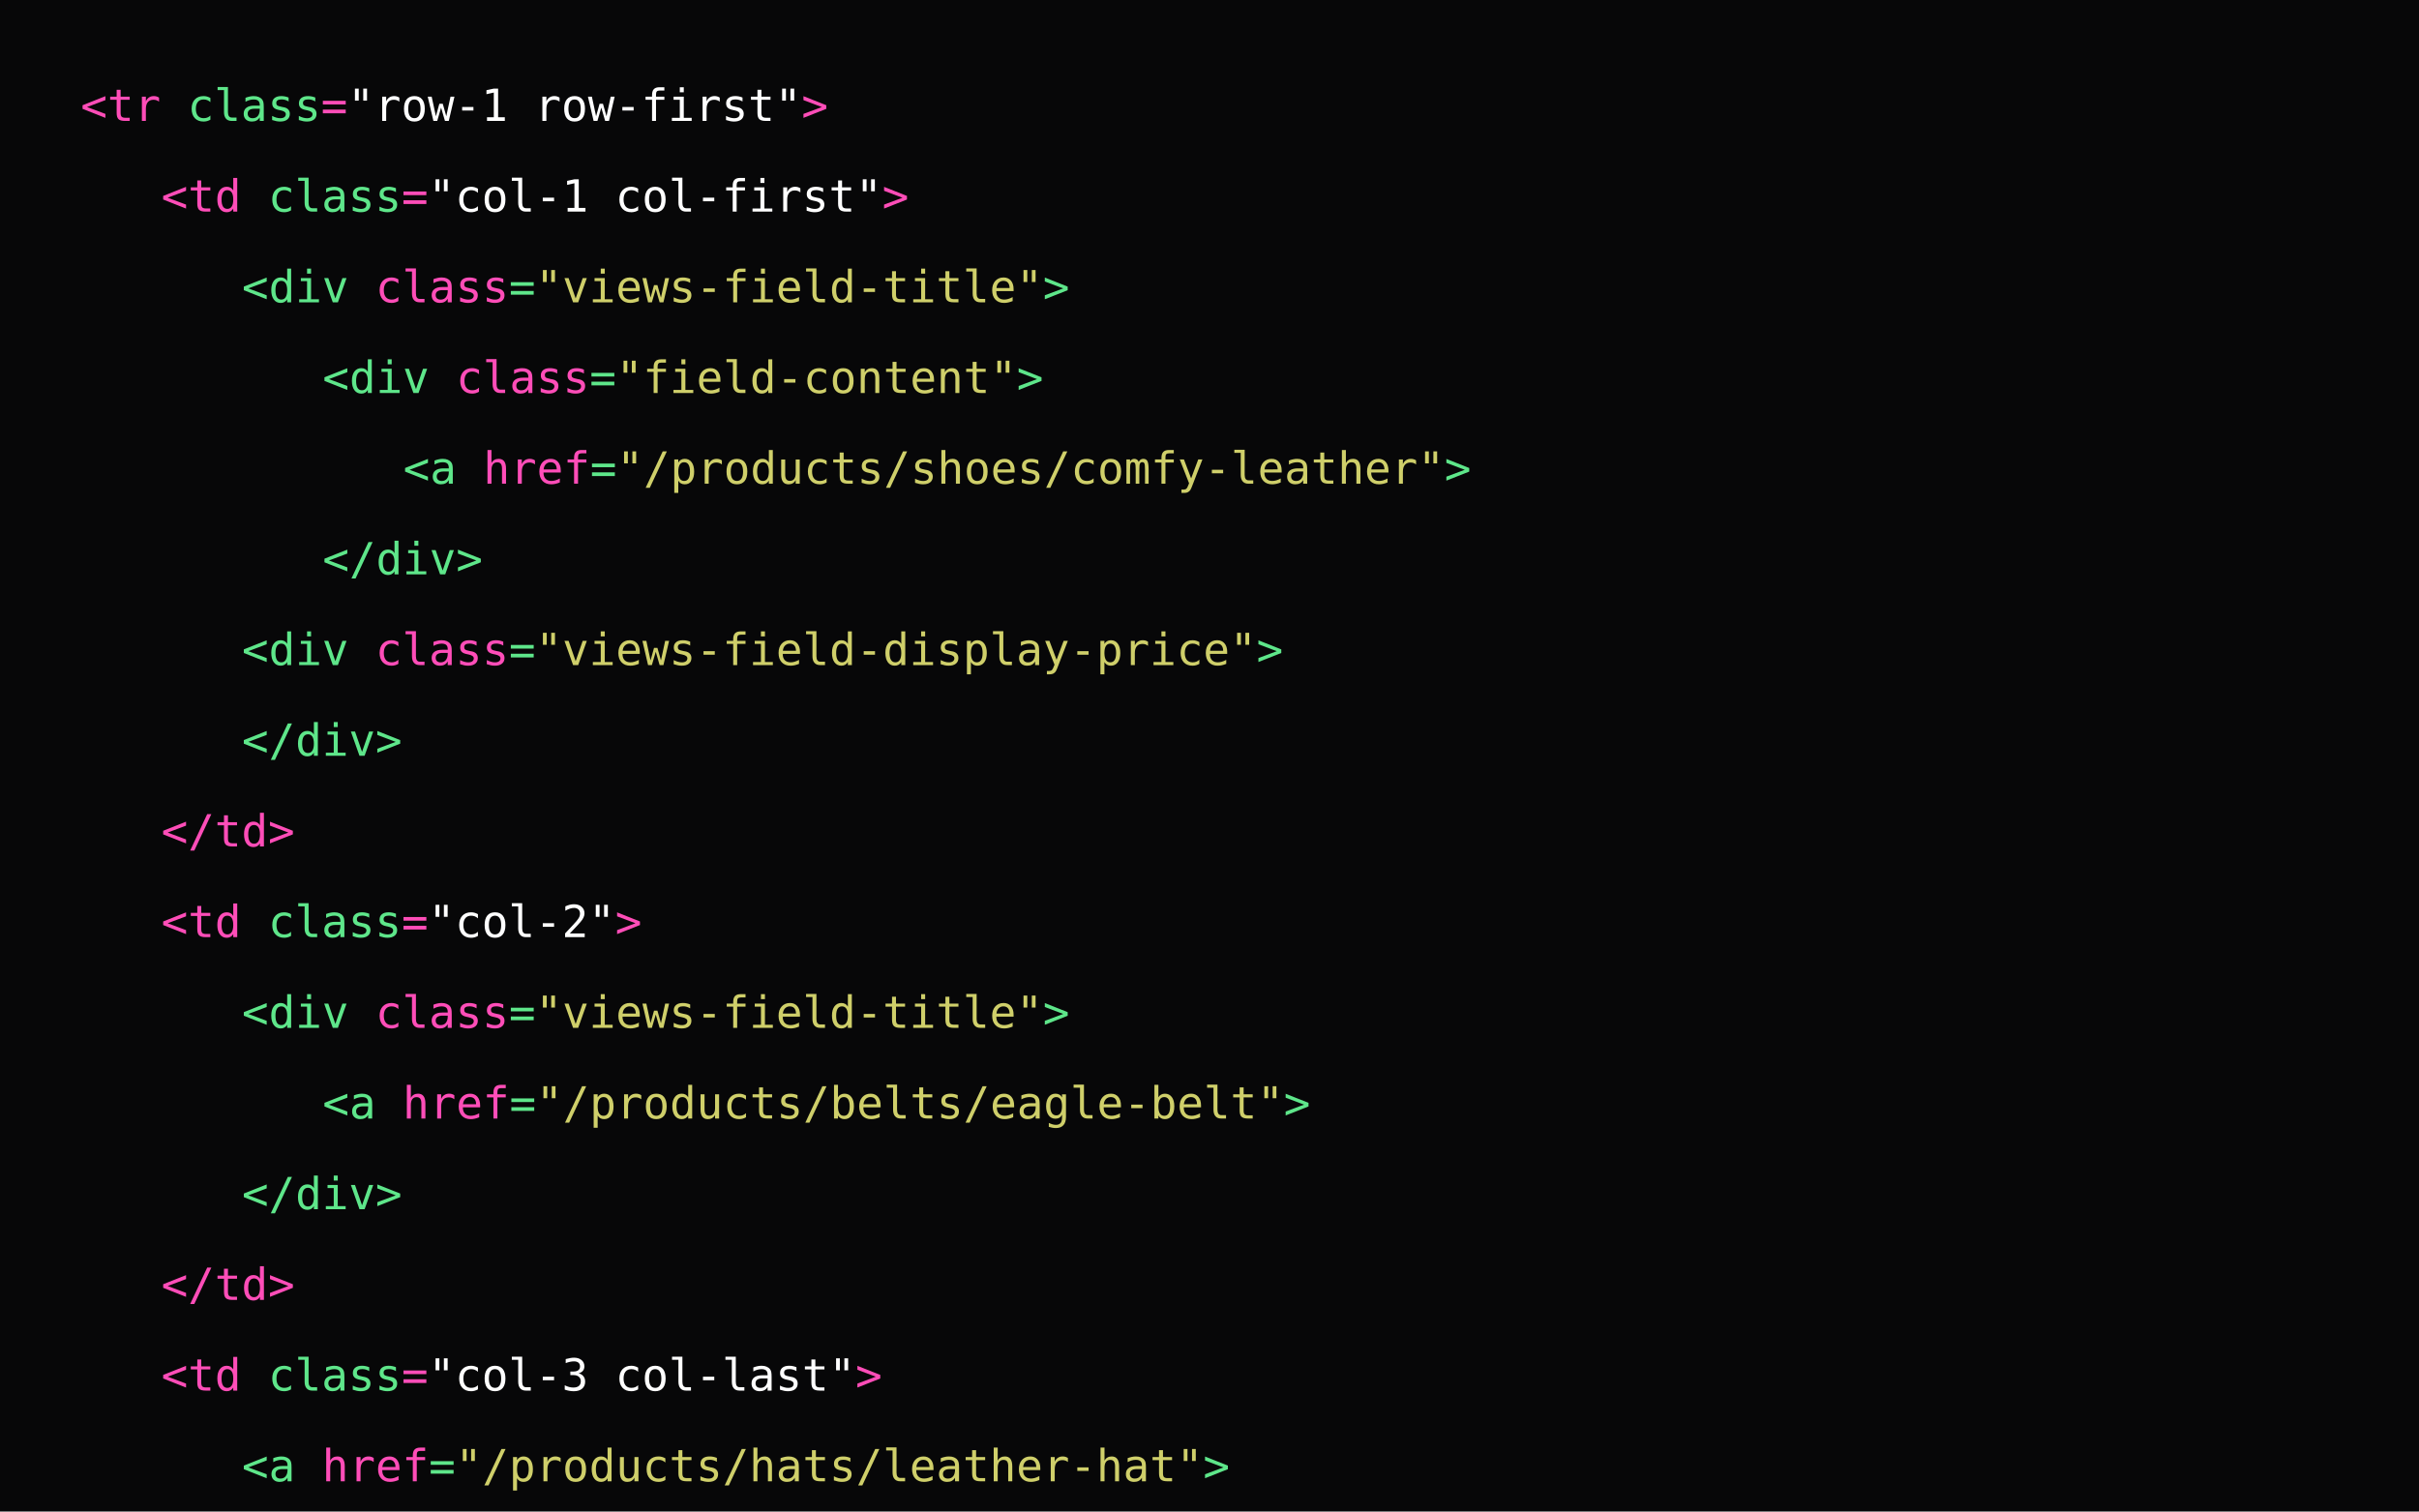
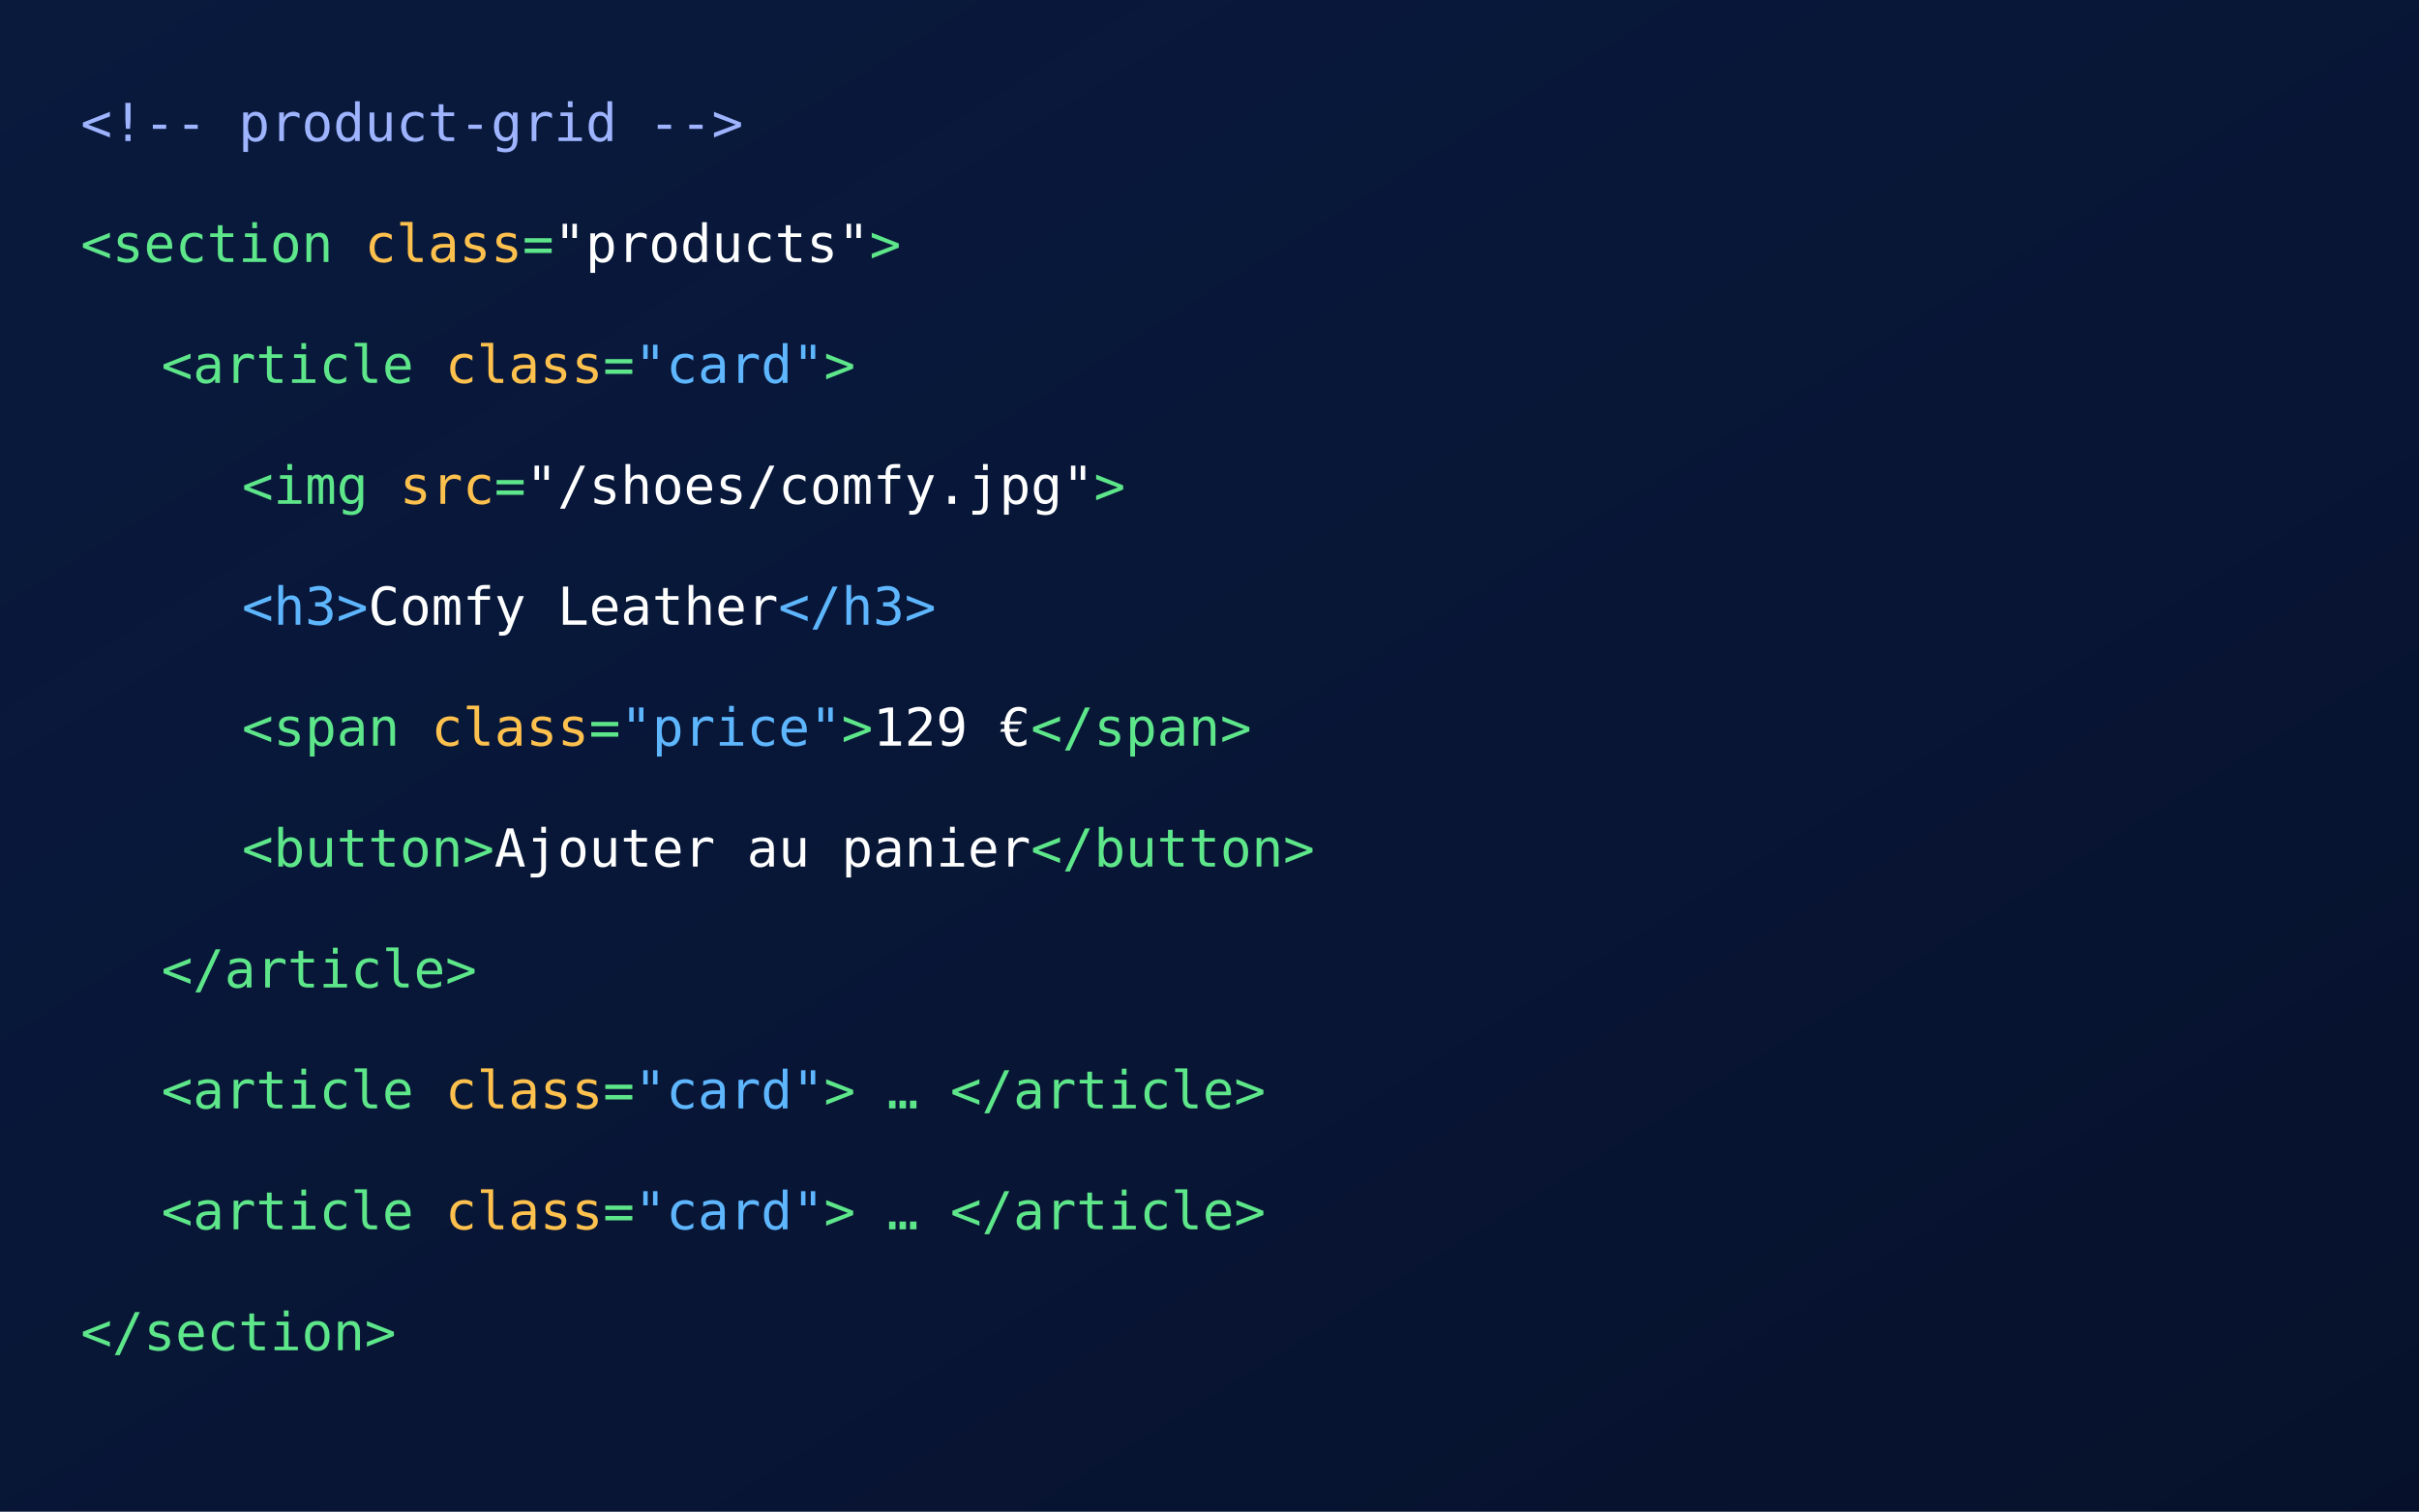
- <svg xmlns="http://www.w3.org/2000/svg" viewBox="0 0 1200 750" font-family="'JetBrains Mono', monospace" font-size="22">
-   <rect width="1200" height="750" fill="#070708" />
+ <svg xmlns="http://www.w3.org/2000/svg" viewBox="0 0 1200 750" font-family="'JetBrains Mono', monospace" font-size="26">
+   <rect width="1200" height="750" fill="#081633" />
+   <rect width="1200" height="750" fill="url(#g1)" />
+   <defs>
+     <linearGradient id="g1" x1="0" y1="0" x2="1" y2="1">
+       <stop offset="0" stop-color="#0a1c44" stop-opacity="0.6" />
+       <stop offset="1" stop-color="#06102a" stop-opacity="0.9" />
+     </linearGradient>
+   </defs>
  <g>
-     <text x="40" y="60" fill="#ff4db8">&lt;tr <tspan fill="#5ee68a">class</tspan>=<tspan fill="#fff">"row-1 row-first"</tspan>&gt;</text>
-     <text x="80" y="105" fill="#ff4db8">&lt;td <tspan fill="#5ee68a">class</tspan>=<tspan fill="#fff">"col-1 col-first"</tspan>&gt;</text>
-     <text x="120" y="150" fill="#5ee68a">&lt;div <tspan fill="#ff4db8">class</tspan>=<tspan fill="#cfcf6a">"views-field-title"</tspan>&gt;</text>
-     <text x="160" y="195" fill="#5ee68a">&lt;div <tspan fill="#ff4db8">class</tspan>=<tspan fill="#cfcf6a">"field-content"</tspan>&gt;</text>
-     <text x="200" y="240" fill="#5ee68a">&lt;a <tspan fill="#ff4db8">href</tspan>=<tspan fill="#cfcf6a">"/products/shoes/comfy-leather"</tspan>&gt;</text>
-     <text x="160" y="285" fill="#5ee68a">&lt;/div&gt;</text>
-     <text x="120" y="330" fill="#5ee68a">&lt;div <tspan fill="#ff4db8">class</tspan>=<tspan fill="#cfcf6a">"views-field-display-price"</tspan>&gt;</text>
-     <text x="120" y="375" fill="#5ee68a">&lt;/div&gt;</text>
-     <text x="80" y="420" fill="#ff4db8">&lt;/td&gt;</text>
-     <text x="80" y="465" fill="#ff4db8">&lt;td <tspan fill="#5ee68a">class</tspan>=<tspan fill="#fff">"col-2"</tspan>&gt;</text>
-     <text x="120" y="510" fill="#5ee68a">&lt;div <tspan fill="#ff4db8">class</tspan>=<tspan fill="#cfcf6a">"views-field-title"</tspan>&gt;</text>
-     <text x="160" y="555" fill="#5ee68a">&lt;a <tspan fill="#ff4db8">href</tspan>=<tspan fill="#cfcf6a">"/products/belts/eagle-belt"</tspan>&gt;</text>
-     <text x="120" y="600" fill="#5ee68a">&lt;/div&gt;</text>
-     <text x="80" y="645" fill="#ff4db8">&lt;/td&gt;</text>
-     <text x="80" y="690" fill="#ff4db8">&lt;td <tspan fill="#5ee68a">class</tspan>=<tspan fill="#fff">"col-3 col-last"</tspan>&gt;</text>
-     <text x="120" y="735" fill="#5ee68a">&lt;a <tspan fill="#ff4db8">href</tspan>=<tspan fill="#cfcf6a">"/products/hats/leather-hat"</tspan>&gt;</text>
+     <text x="40" y="70" fill="#9fb4ff">&lt;!-- product-grid --&gt;</text>
+     <text x="40" y="130" fill="#5ee68a">&lt;section <tspan fill="#ffc14d">class</tspan>=<tspan fill="#fff">"products"</tspan>&gt;</text>
+     <text x="80" y="190" fill="#5ee68a">&lt;article <tspan fill="#ffc14d">class</tspan>=<tspan fill="#5eb6ff">"card"</tspan>&gt;</text>
+     <text x="120" y="250" fill="#5ee68a">&lt;img <tspan fill="#ffc14d">src</tspan>=<tspan fill="#fff">"/shoes/comfy.jpg"</tspan>&gt;</text>
+     <text x="120" y="310" fill="#5eb6ff">&lt;h3&gt;<tspan fill="#fff">Comfy Leather</tspan>&lt;/h3&gt;</text>
+     <text x="120" y="370" fill="#5ee68a">&lt;span <tspan fill="#ffc14d">class</tspan>=<tspan fill="#5eb6ff">"price"</tspan>&gt;<tspan fill="#fff">129 €</tspan>&lt;/span&gt;</text>
+     <text x="120" y="430" fill="#5ee68a">&lt;button&gt;<tspan fill="#fff">Ajouter au panier</tspan>&lt;/button&gt;</text>
+     <text x="80" y="490" fill="#5ee68a">&lt;/article&gt;</text>
+     <text x="80" y="550" fill="#5ee68a">&lt;article <tspan fill="#ffc14d">class</tspan>=<tspan fill="#5eb6ff">"card"</tspan>&gt; … &lt;/article&gt;</text>
+     <text x="80" y="610" fill="#5ee68a">&lt;article <tspan fill="#ffc14d">class</tspan>=<tspan fill="#5eb6ff">"card"</tspan>&gt; … &lt;/article&gt;</text>
+     <text x="40" y="670" fill="#5ee68a">&lt;/section&gt;</text>
  </g>
</svg>
